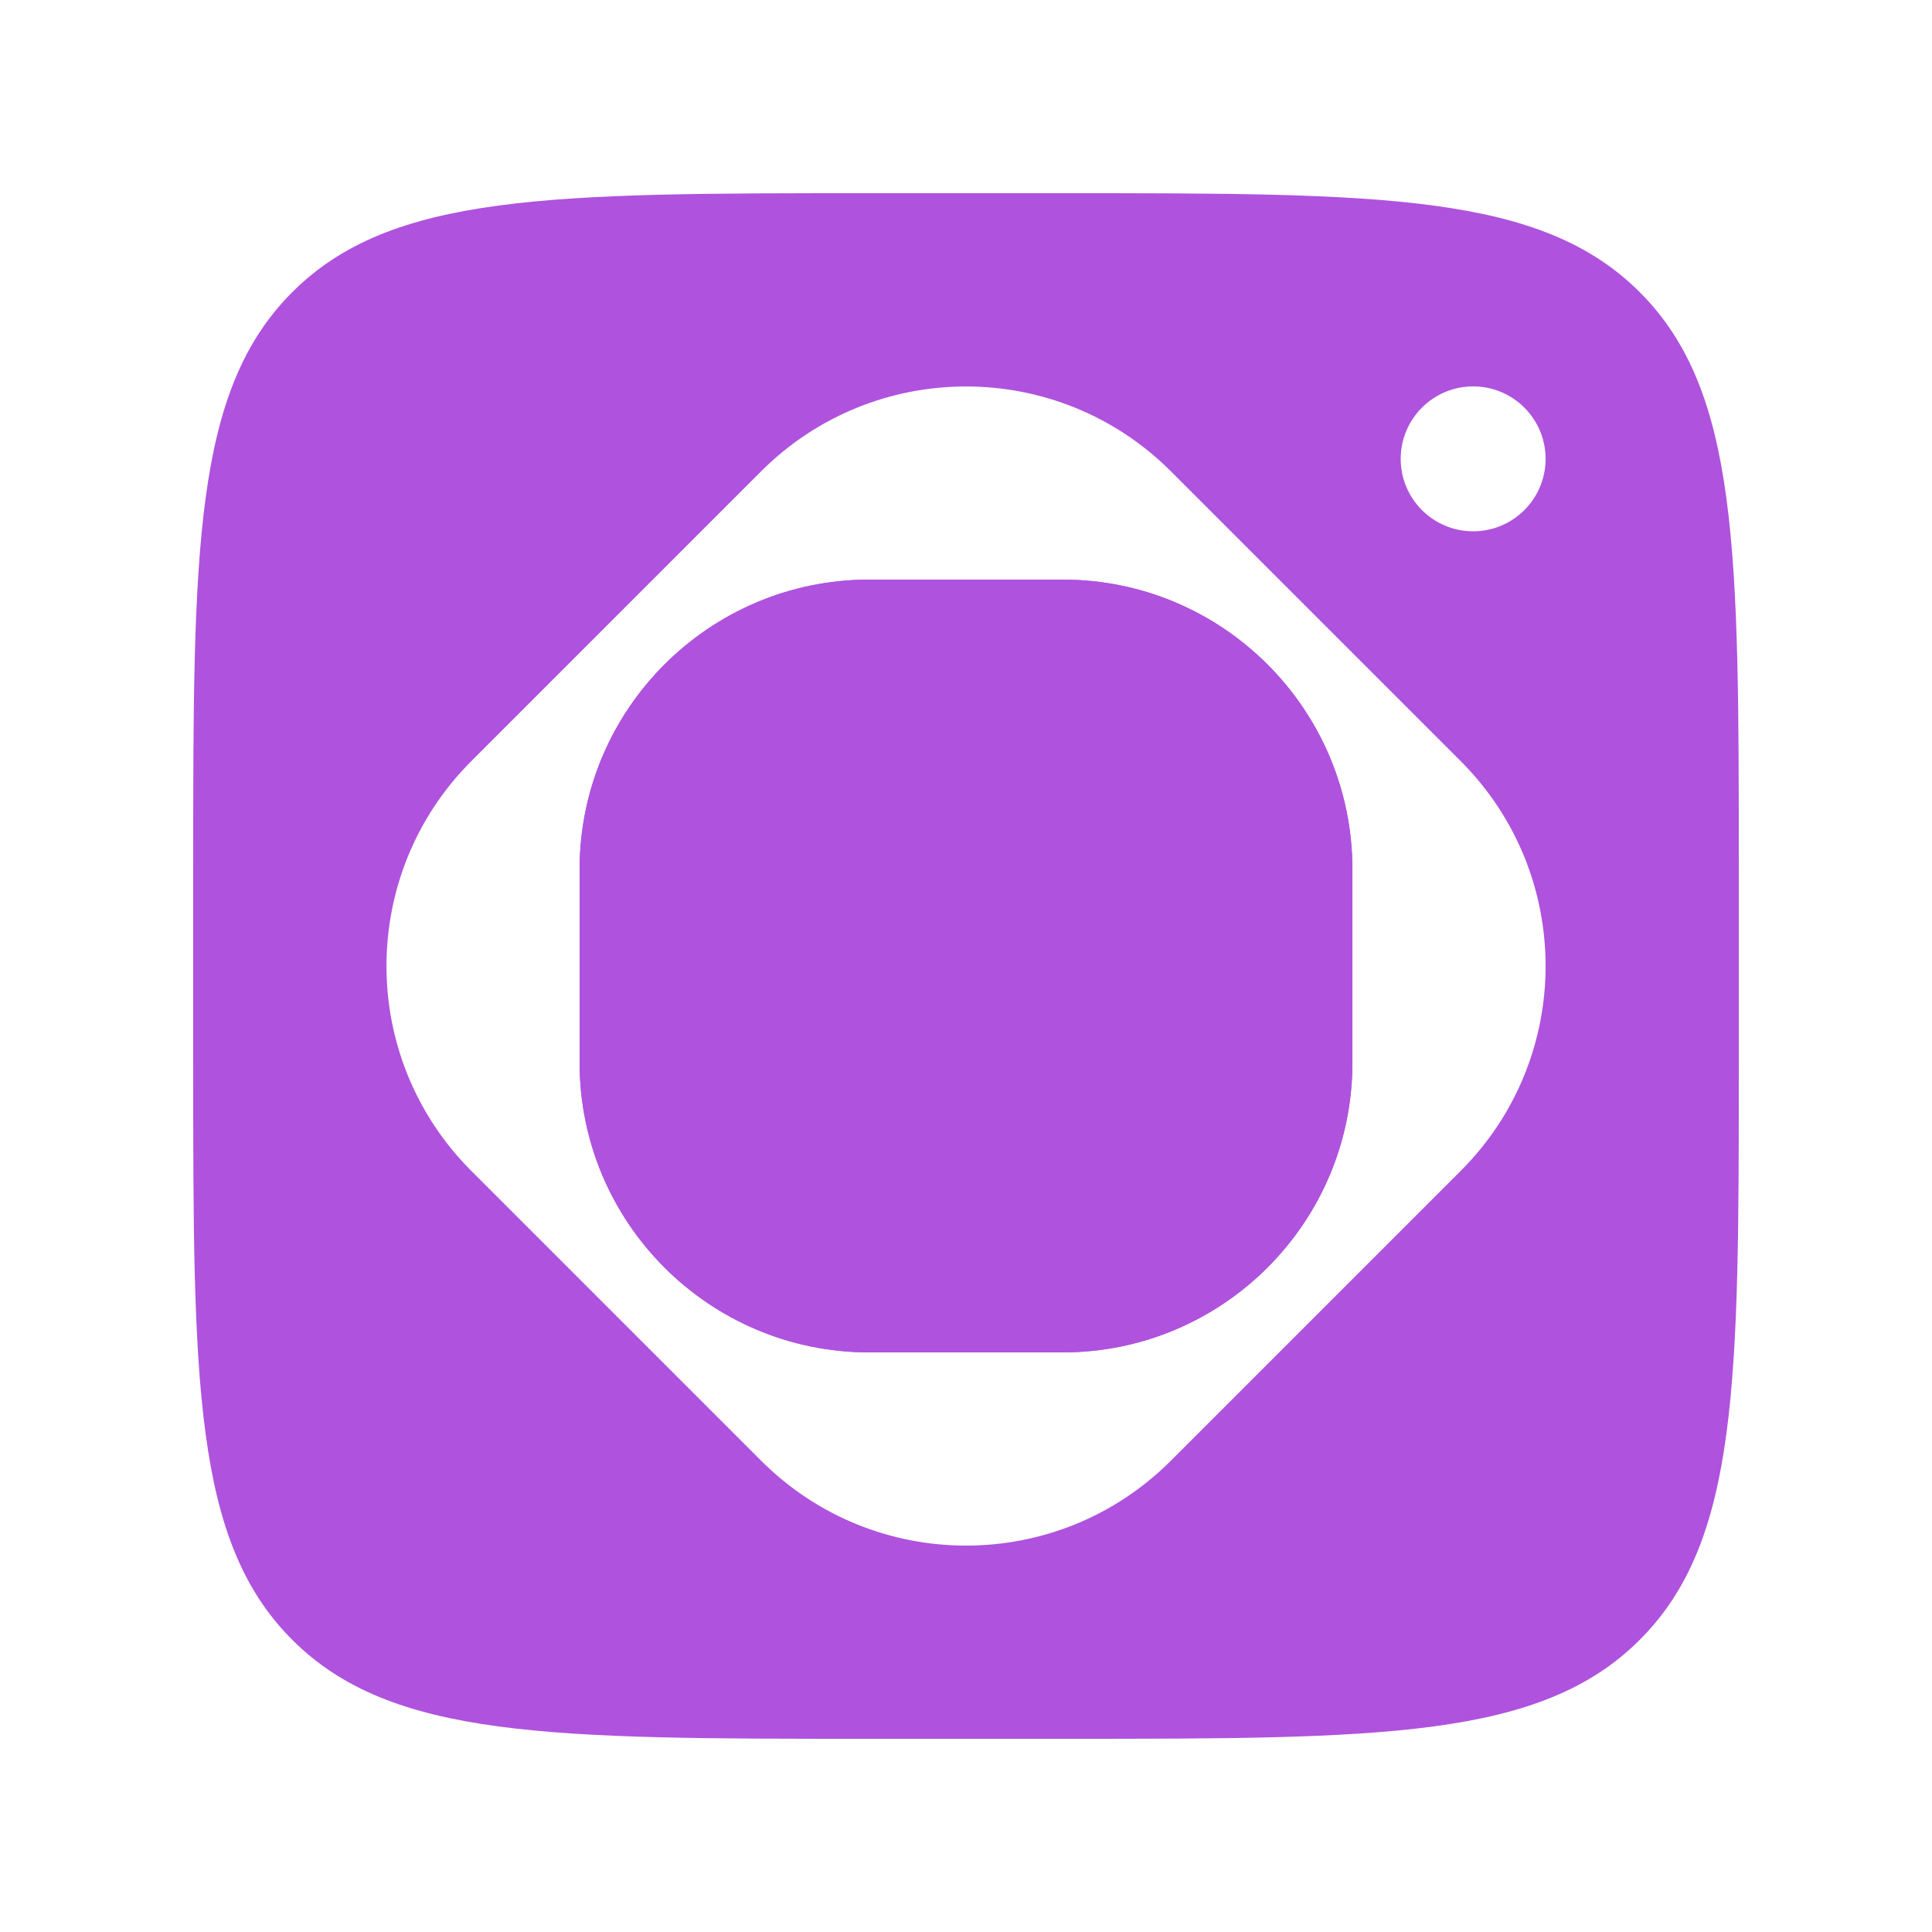
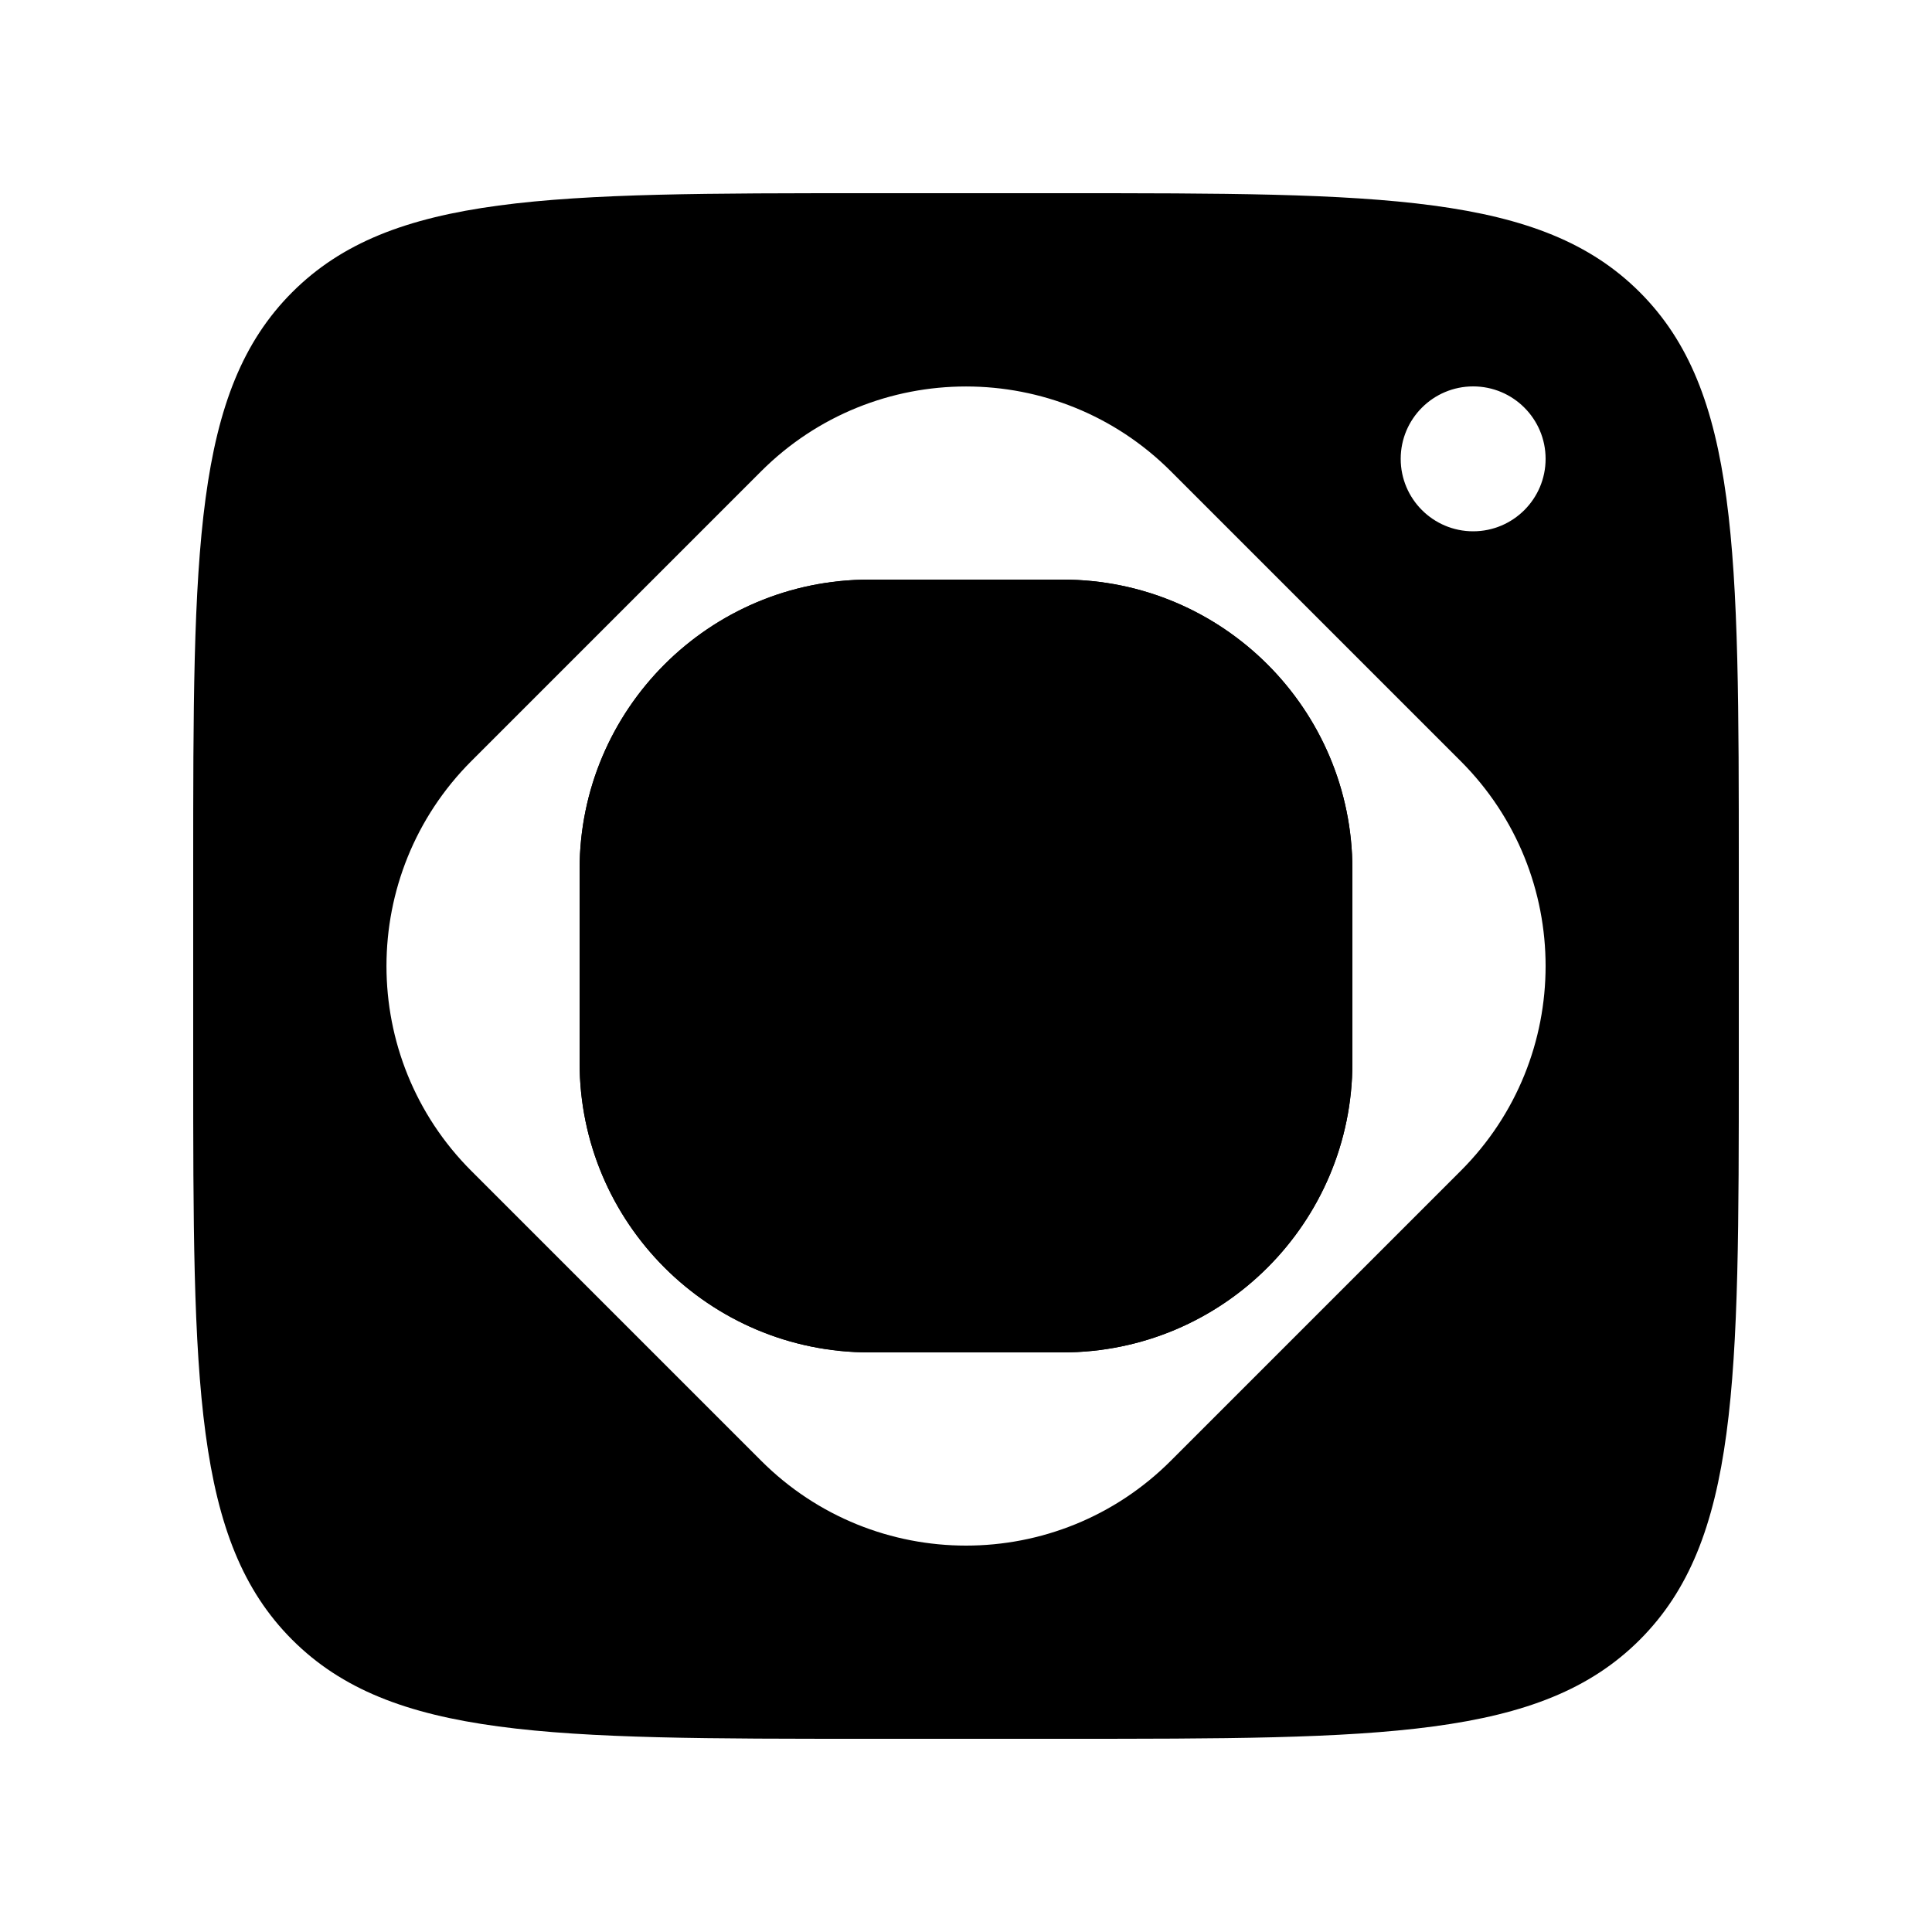
- <svg xmlns="http://www.w3.org/2000/svg" width="20" height="20" viewBox="0 0 20 20" fill="none">
-   <path d="M6 9C6 7.343 7.343 6 9 6H11C12.657 6 14 7.343 14 9V11C14 12.657 12.657 14 11 14H9C7.343 14 6 12.657 6 11V9Z" fill="#AF52DE" />
-   <path fill-rule="evenodd" clip-rule="evenodd" d="M2 9C2 5.7 2 4.05 3.025 3.025C4.05 2 5.7 2 9 2H11C14.3 2 15.95 2 16.975 3.025C18 4.05 18 5.7 18 9V11C18 14.3 18 15.95 16.975 16.975C15.95 18 14.3 18 11 18H9C5.7 18 4.05 18 3.025 16.975C2 15.95 2 14.3 2 11V9ZM7.879 4.879C9.051 3.708 10.95 3.708 12.121 4.879L15.121 7.879C16.293 9.051 16.293 10.95 15.121 12.121L12.121 15.121C10.95 16.293 9.051 16.293 7.879 15.121L4.879 12.121C3.708 10.95 3.708 9.051 4.879 7.879L7.879 4.879ZM11 6H9C7.343 6 6 7.343 6 9V11C6 12.657 7.343 14 9 14H11C12.657 14 14 12.657 14 11V9C14 7.343 12.657 6 11 6ZM14.5 4.75C14.5 5.164 14.836 5.5 15.25 5.5C15.664 5.5 16 5.164 16 4.75C16 4.336 15.664 4 15.25 4C14.836 4 14.5 4.336 14.5 4.75Z" fill="#AF52DE" />
+ <svg xmlns="http://www.w3.org/2000/svg" viewBox="0 0 20 20">
+   <path d="M6 9C6 7.343 7.343 6 9 6H11C12.657 6 14 7.343 14 9V11C14 12.657 12.657 14 11 14H9C7.343 14 6 12.657 6 11V9Z" fill="currentColor" />
+   <path fill-rule="evenodd" clip-rule="evenodd" d="M2 9C2 5.7 2 4.05 3.025 3.025C4.05 2 5.7 2 9 2H11C14.3 2 15.95 2 16.975 3.025C18 4.05 18 5.7 18 9V11C18 14.3 18 15.95 16.975 16.975C15.95 18 14.3 18 11 18H9C5.7 18 4.05 18 3.025 16.975C2 15.95 2 14.3 2 11V9ZM7.879 4.879C9.051 3.708 10.95 3.708 12.121 4.879L15.121 7.879C16.293 9.051 16.293 10.95 15.121 12.121L12.121 15.121C10.95 16.293 9.051 16.293 7.879 15.121L4.879 12.121C3.708 10.95 3.708 9.051 4.879 7.879L7.879 4.879ZM11 6H9C7.343 6 6 7.343 6 9V11C6 12.657 7.343 14 9 14H11C12.657 14 14 12.657 14 11V9C14 7.343 12.657 6 11 6ZM14.5 4.75C14.5 5.164 14.836 5.5 15.25 5.5C15.664 5.5 16 5.164 16 4.75C16 4.336 15.664 4 15.25 4C14.836 4 14.5 4.336 14.5 4.75Z" fill="currentColor" />
</svg>
